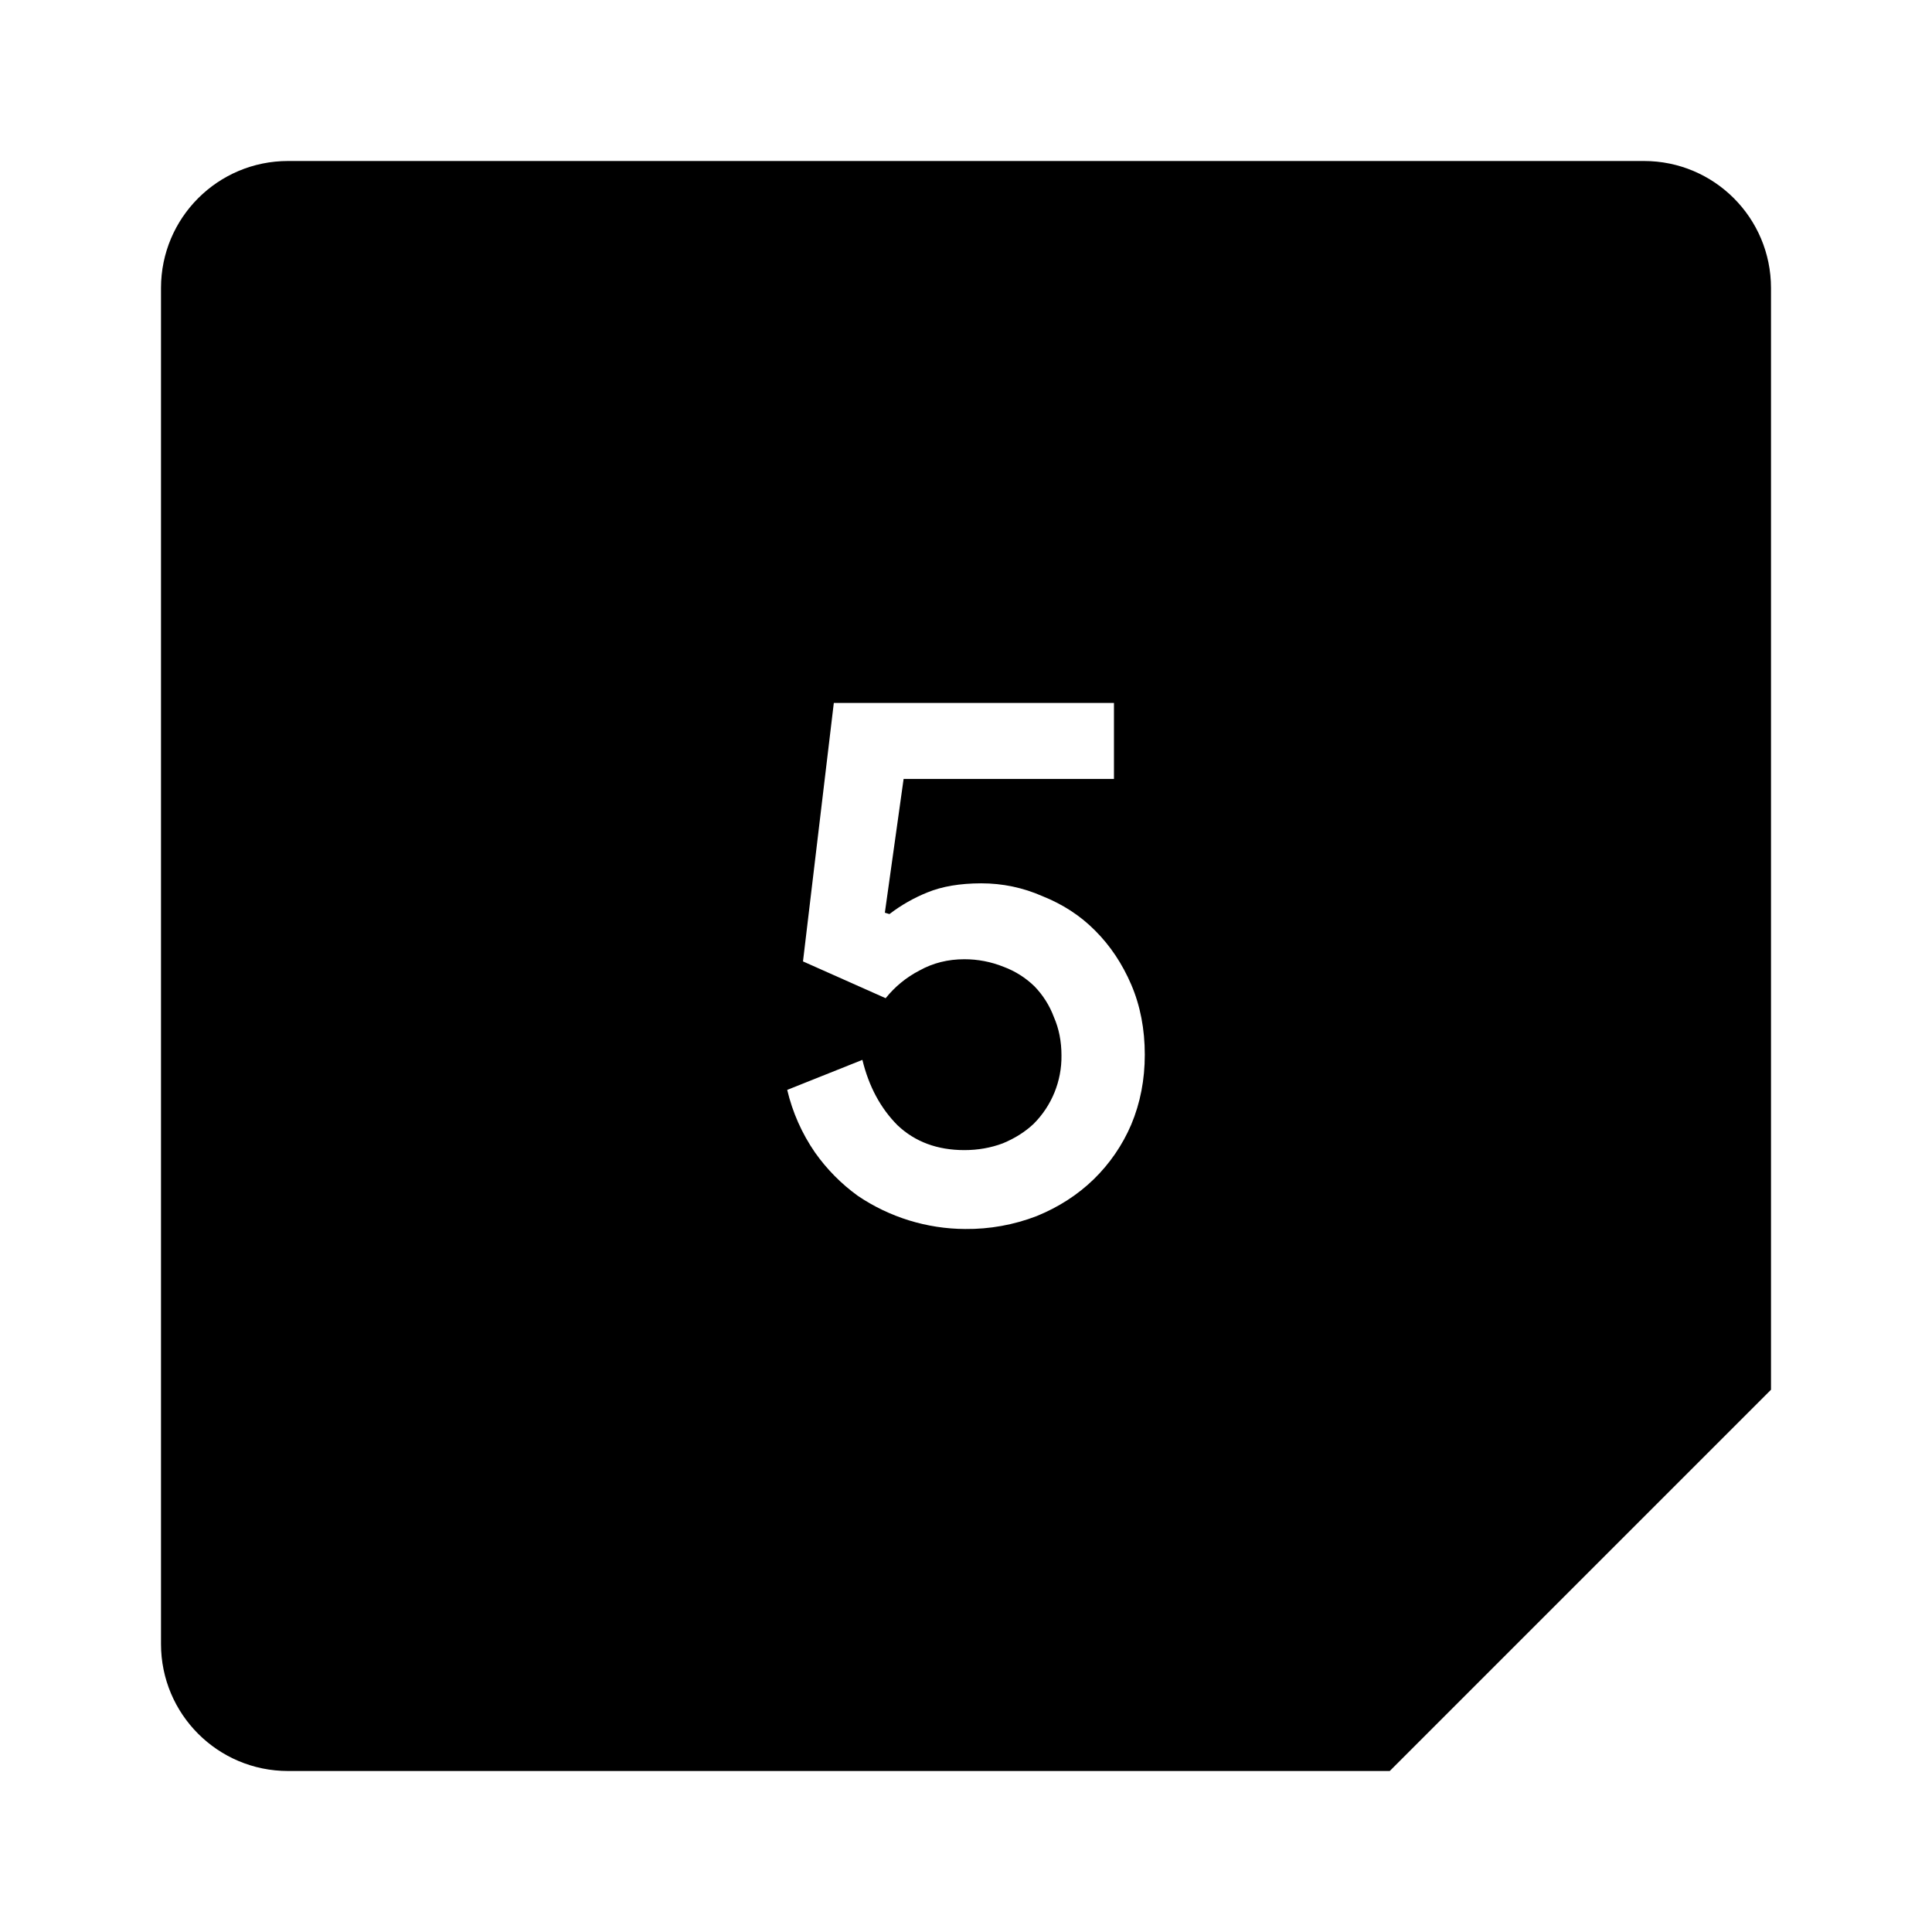
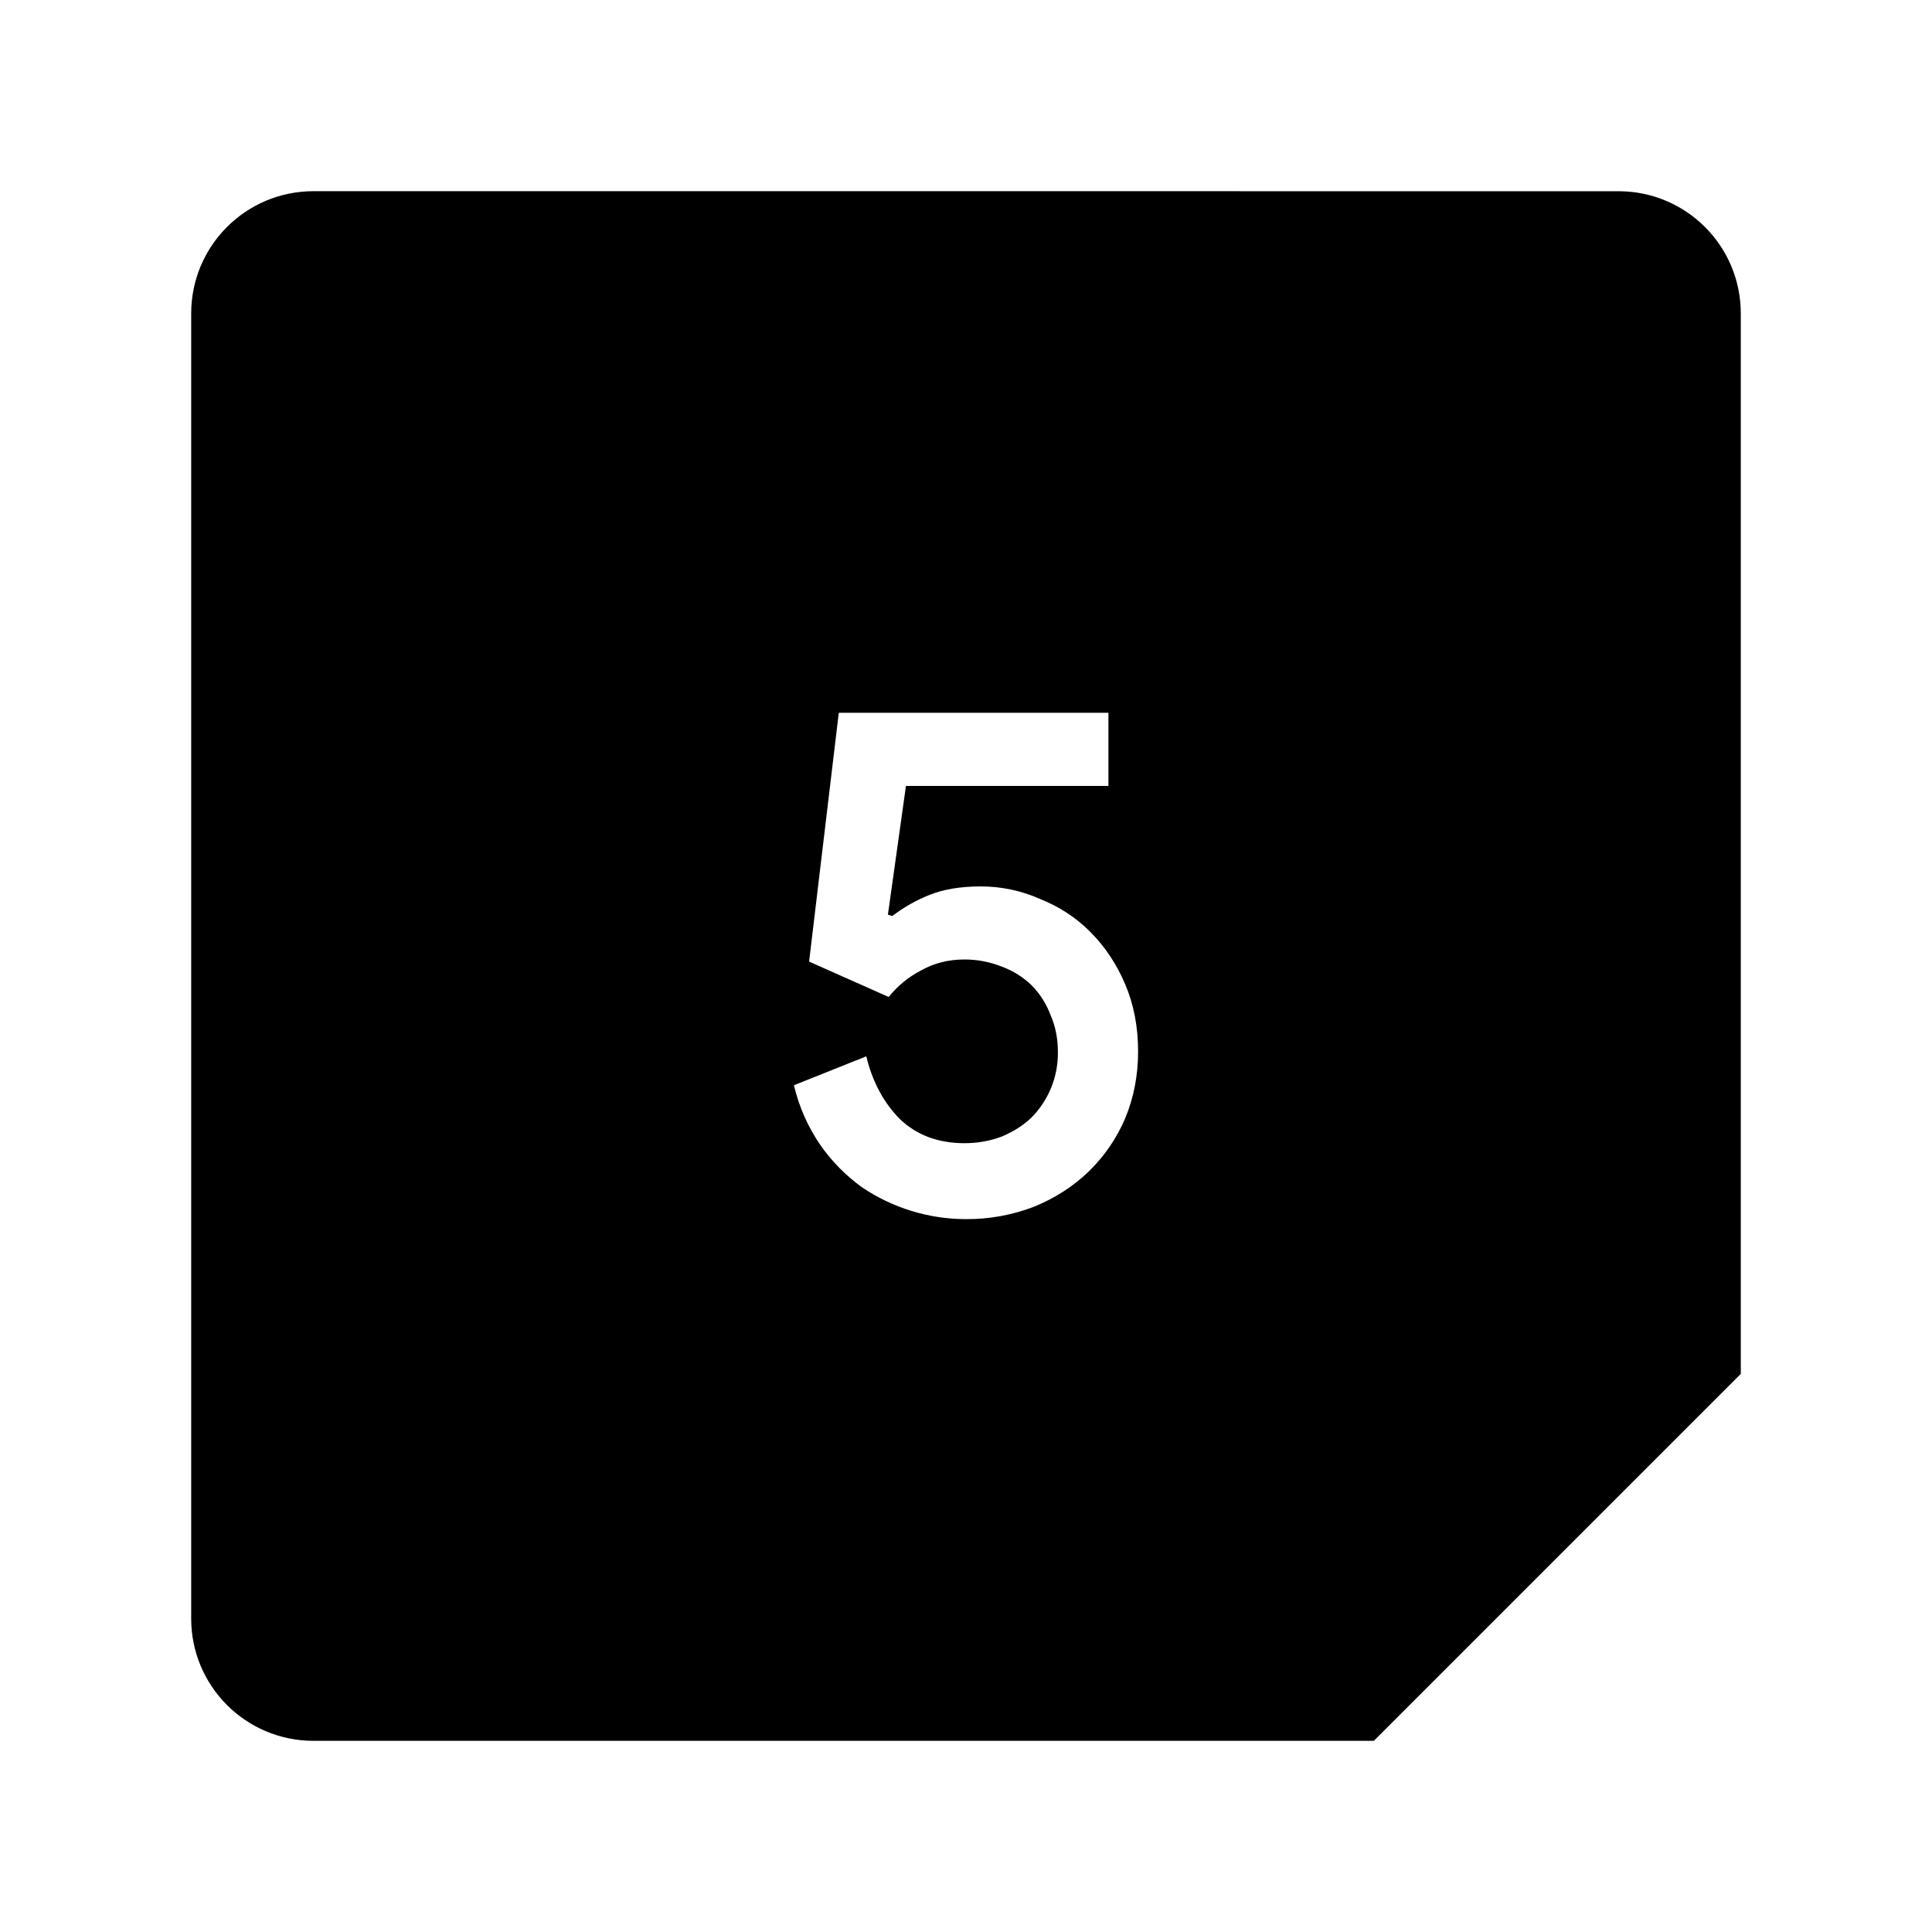
- <svg xmlns="http://www.w3.org/2000/svg" width="24" height="24">
-   <path d="M3.578 2C2.706 2 2 2.706 2 3.578v16.844C2 21.294 2.706 22 3.578 22h13.686L22 17.264V3.578C22 2.706 21.294 2 20.422 2zm6.78 6.732h3.48v.944h-2.613l-.233 1.662.057.017a2 2 0 0 1 .474-.27q.271-.111.665-.112.4 0 .763.16c.25.1.468.24.654.428q.28.28.448.671.168.393.168.87 0 .466-.168.867a2.1 2.1 0 0 1-.467.681q-.299.29-.709.457a2.4 2.4 0 0 1-.887.16 2.4 2.4 0 0 1-1.334-.412 2.3 2.3 0 0 1-.533-.54 2.3 2.3 0 0 1-.344-.776l.934-.373q.12.495.437.813.326.308.83.308.253 0 .477-.084.225-.093.383-.242a1.18 1.18 0 0 0 .346-.85q0-.261-.094-.476a1.1 1.1 0 0 0-.242-.383 1.1 1.1 0 0 0-.383-.242 1.3 1.3 0 0 0-.487-.094q-.307 0-.558.14a1.3 1.3 0 0 0-.42.344l-1.027-.457z" />
+ <svg xmlns="http://www.w3.org/2000/svg" width="192" height="192" viewBox="0 0 192 192">
+   <path d="M31.151 19C24.437 19 19 24.436 19 31.151v129.7c0 6.714 5.436 12.151 12.151 12.151h105.38l36.467-36.467V31.155c0-6.714-5.436-12.151-12.151-12.151zm52.206 51.836h26.796v7.269h-20.12l-1.794 12.797.439.13a15.4 15.4 0 0 1 3.65-2.078q2.086-.855 5.12-.863 3.08 0 5.875 1.232c1.925.77 3.604 1.848 5.036 3.296q2.156 2.156 3.45 5.167 1.293 3.026 1.293 6.699 0 3.588-1.293 6.676a16.17 16.17 0 0 1-3.596 5.243q-2.303 2.233-5.46 3.52a18.48 18.48 0 0 1-6.83 1.231 18.48 18.48 0 0 1-10.272-3.172 17.71 17.71 0 0 1-4.104-4.158 17.71 17.71 0 0 1-2.648-5.975l7.191-2.873q.924 3.812 3.365 6.26 2.51 2.372 6.391 2.372 1.948 0 3.673-.647 1.733-.716 2.95-1.863a9.086 9.086 0 0 0 2.664-6.545q0-2.01-.724-3.665a8.47 8.47 0 0 0-1.864-2.95 8.47 8.47 0 0 0-2.949-1.863 10.01 10.01 0 0 0-3.75-.724q-2.364 0-4.296 1.078a10.01 10.01 0 0 0-3.234 2.65l-7.908-3.52z" />
</svg>
